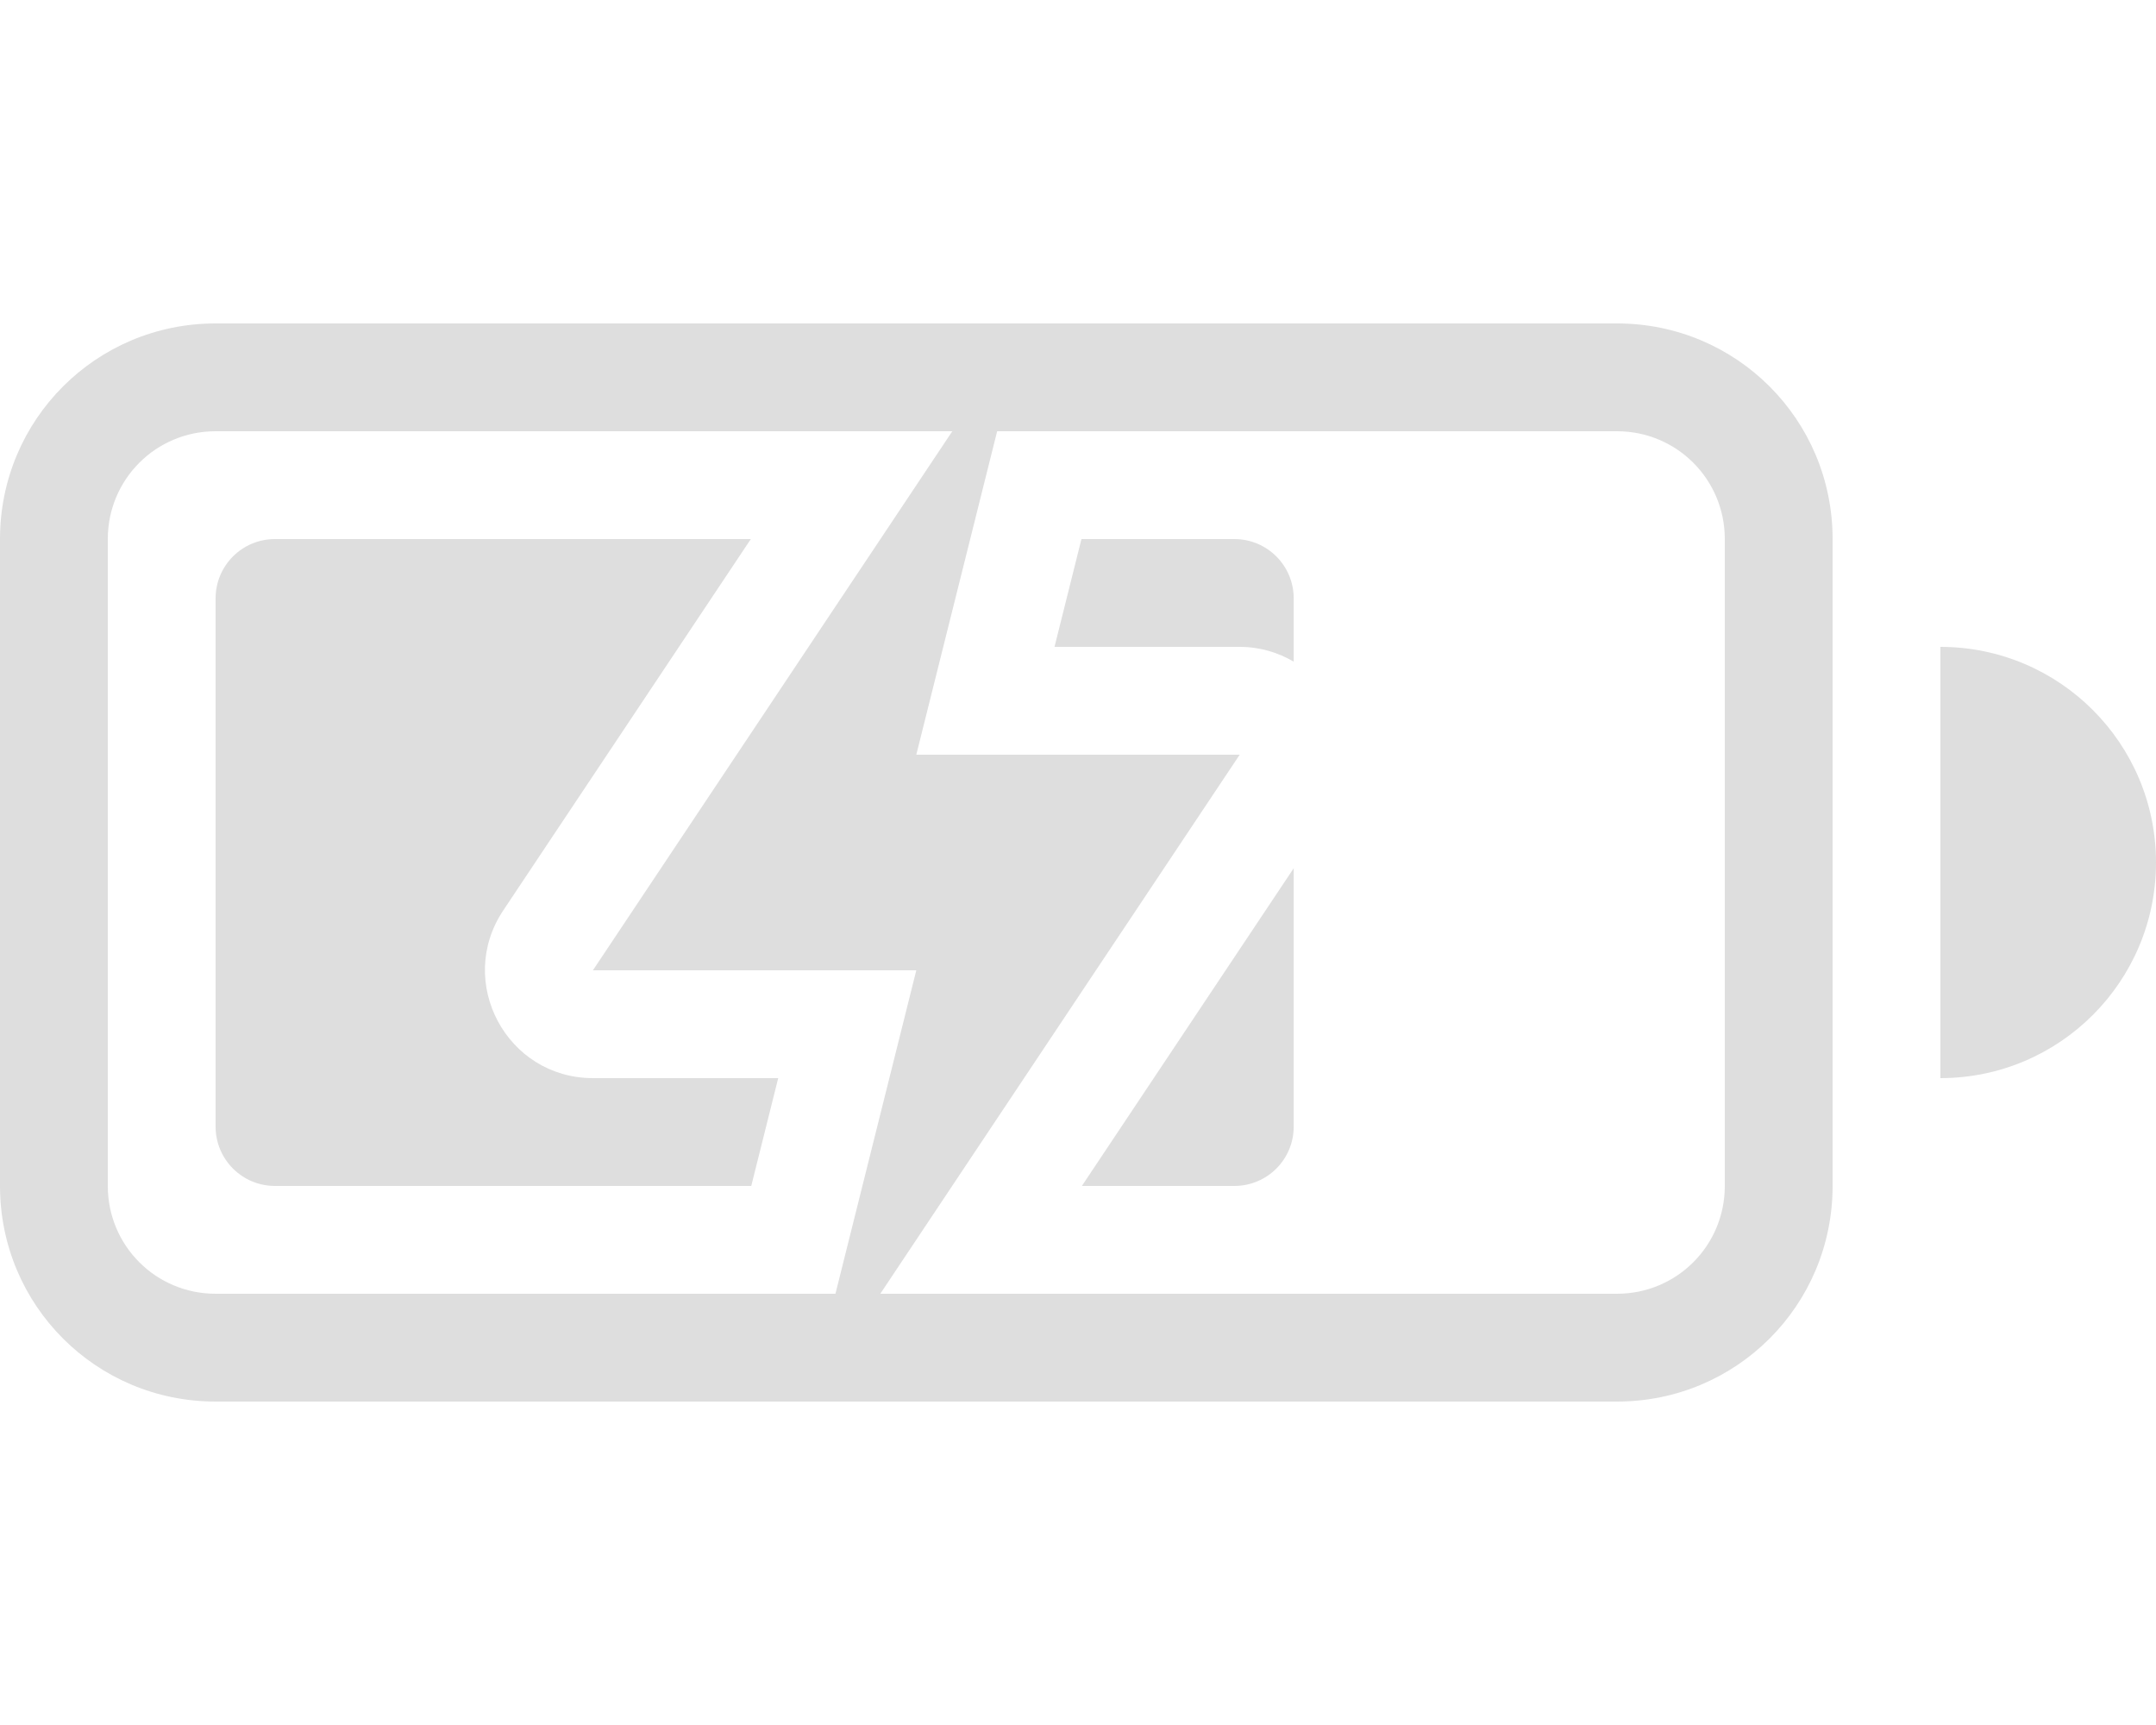
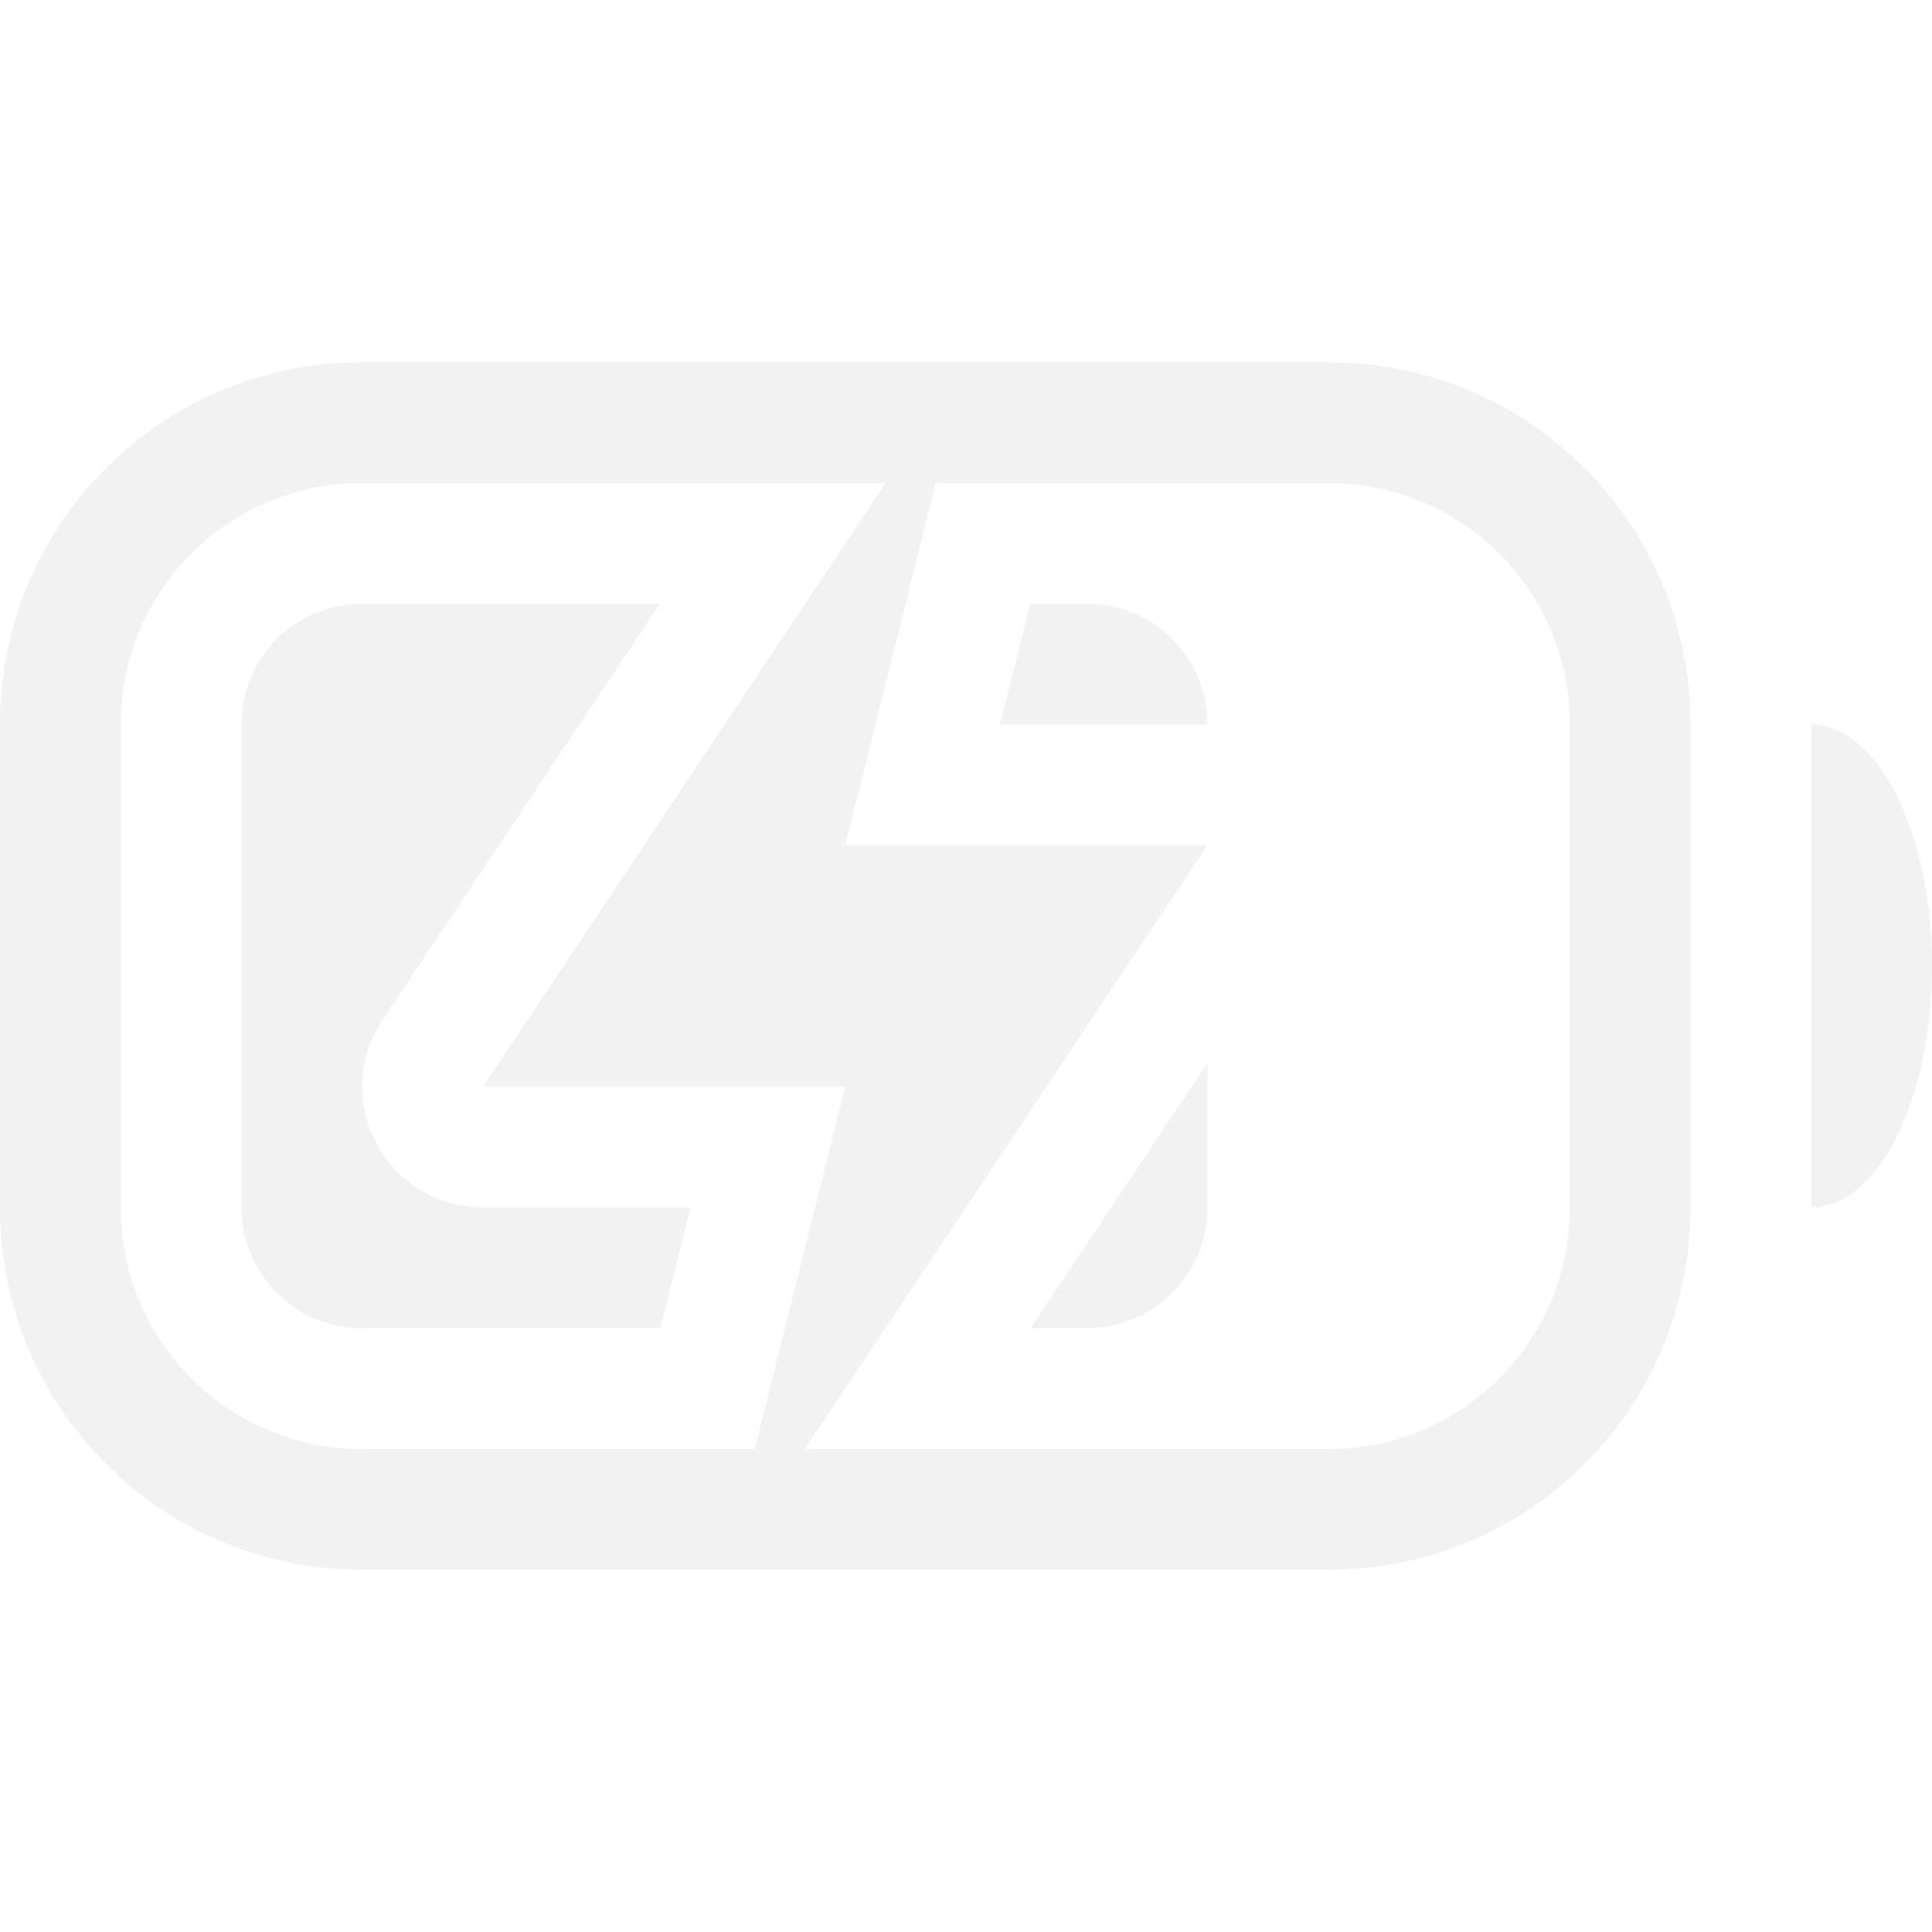
- <svg xmlns="http://www.w3.org/2000/svg" width="20" height="16" enable-background="new" version="1.1">
-   <g fill="#dedede">
-     <path d="m8.834 4-3.334 5h3l-0.75 3h0.416l3.334-5h-3l0.75-3z" enable-background="new" />
-     <g fill-rule="evenodd">
-       <path d="m2 3c-1.108 0-2 0.892-2 2v6c0 1.108 0.892 2 2 2h13c1.108 0 2-0.892 2-2v-6c0-1.108-0.892-2-2-2zm0 1h13c0.554 0 1 0.446 1 1v6c0 0.554-0.446 1-1 1h-13c-0.554 0-1-0.446-1-1v-6c0-0.554 0.446-1 1-1z" enable-background="new" style="paint-order:stroke fill markers" />
-       <path d="m2.551 5c-0.305 0-0.551 0.246-0.551 0.551v4.898c0 0.305 0.246 0.551 0.551 0.551h4.418l0.25-1h-1.719c-0.799-1.712e-4 -1.275-0.89-0.832-1.555l2.297-3.445h-4.414zm7.481 0-0.25 1h1.719c0.188 4.03e-5 0.356 0.053 0.5 0.137v-0.586c0-0.305-0.246-0.551-0.551-0.551h-1.418zm1.969 3.053-1.965 2.947h1.414c0.305 0 0.551-0.246 0.551-0.551v-2.397z" enable-background="new" style="paint-order:stroke fill markers" />
-       <path d="m18 6v4a2 2 0 0 0 2-2 2 2 0 0 0-2-2z" enable-background="new" style="paint-order:stroke fill markers" />
-     </g>
-   </g>
+ <svg xmlns="http://www.w3.org/2000/svg" width="16" height="16" enable-background="new" version="1.1">
+   <path d="m3 5c-0.554 0-1 0.446-1 1v4c0 0.554 0.446 1 1 1h2.469l0.25-1h-1.719a1 1 0 0 1-0.832-1.555l2.297-3.445h-2.465zm5.531 0-0.25 1h1.719c0-0.554-0.446-1-1-1h-0.469zm-2.342 2.518-0.32 0.482h1.131a1 1 0 0 1-0.811-0.482zm0.811 0.482a1 1 0 0 1 0.809 0.484l0.322-0.484h-1.131zm3 0.803-1.465 2.197h0.465c0.554 0 1-0.446 1-1v-1.197z" fill="#f2f2f2" />
+   <path d="m15 6v4a1 2 0 0 0 1-2 1 2 0 0 0-1-2z" fill="#f2f2f2" />
+   <path d="m3 3c-1.662 0-3 1.338-3 3v4c0 1.662 1.338 3 3 3h8c1.662 0 3-1.338 3-3v-4c0-1.662-1.338-3-3-3zm0 1h8c1.108 0 2 0.892 2 2v4c0 1.108-0.892 2-2 2h-8c-1.108 0-2-0.892-2-2v-4c0-1.108 0.892-2 2-2z" fill="#f2f2f2" />
+   <path d="m7.334 4-3.334 5h3l-0.75 3h0.416l3.334-5h-3l0.75-3z" color="#000000" fill="#f2f2f2" stroke-linecap="round" stroke-linejoin="round" style="-inkscape-stroke:none" />
</svg>
